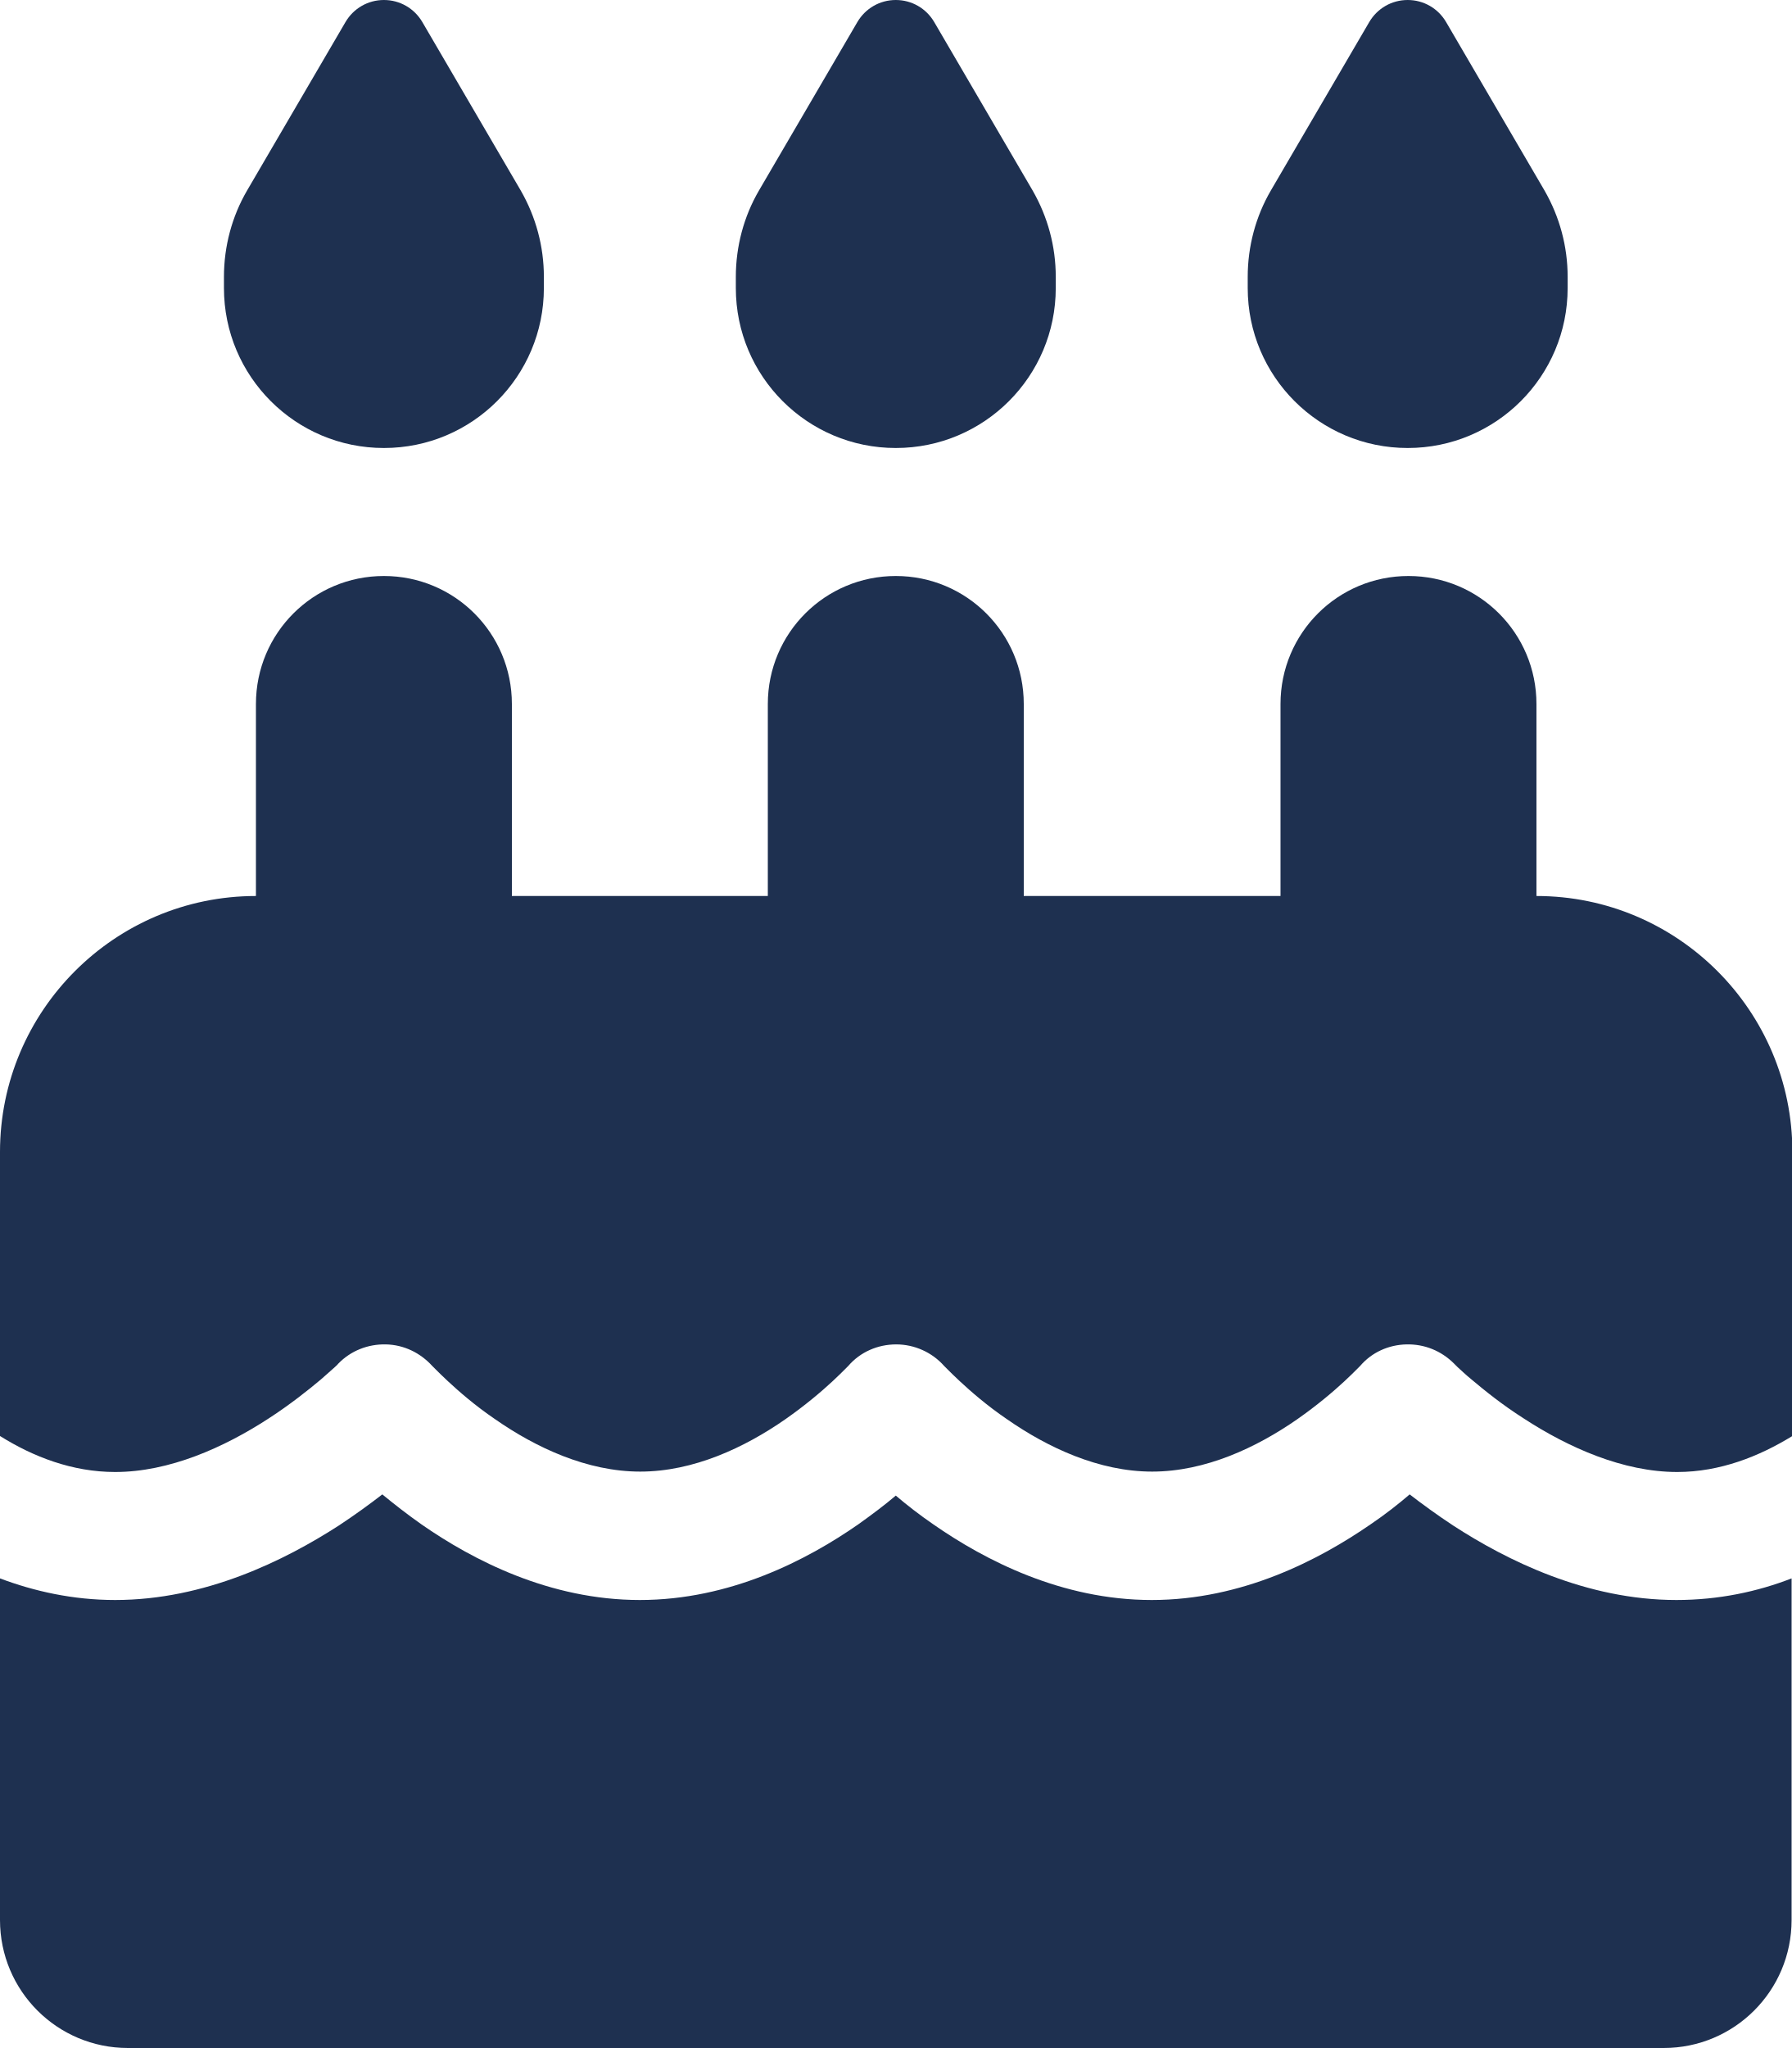
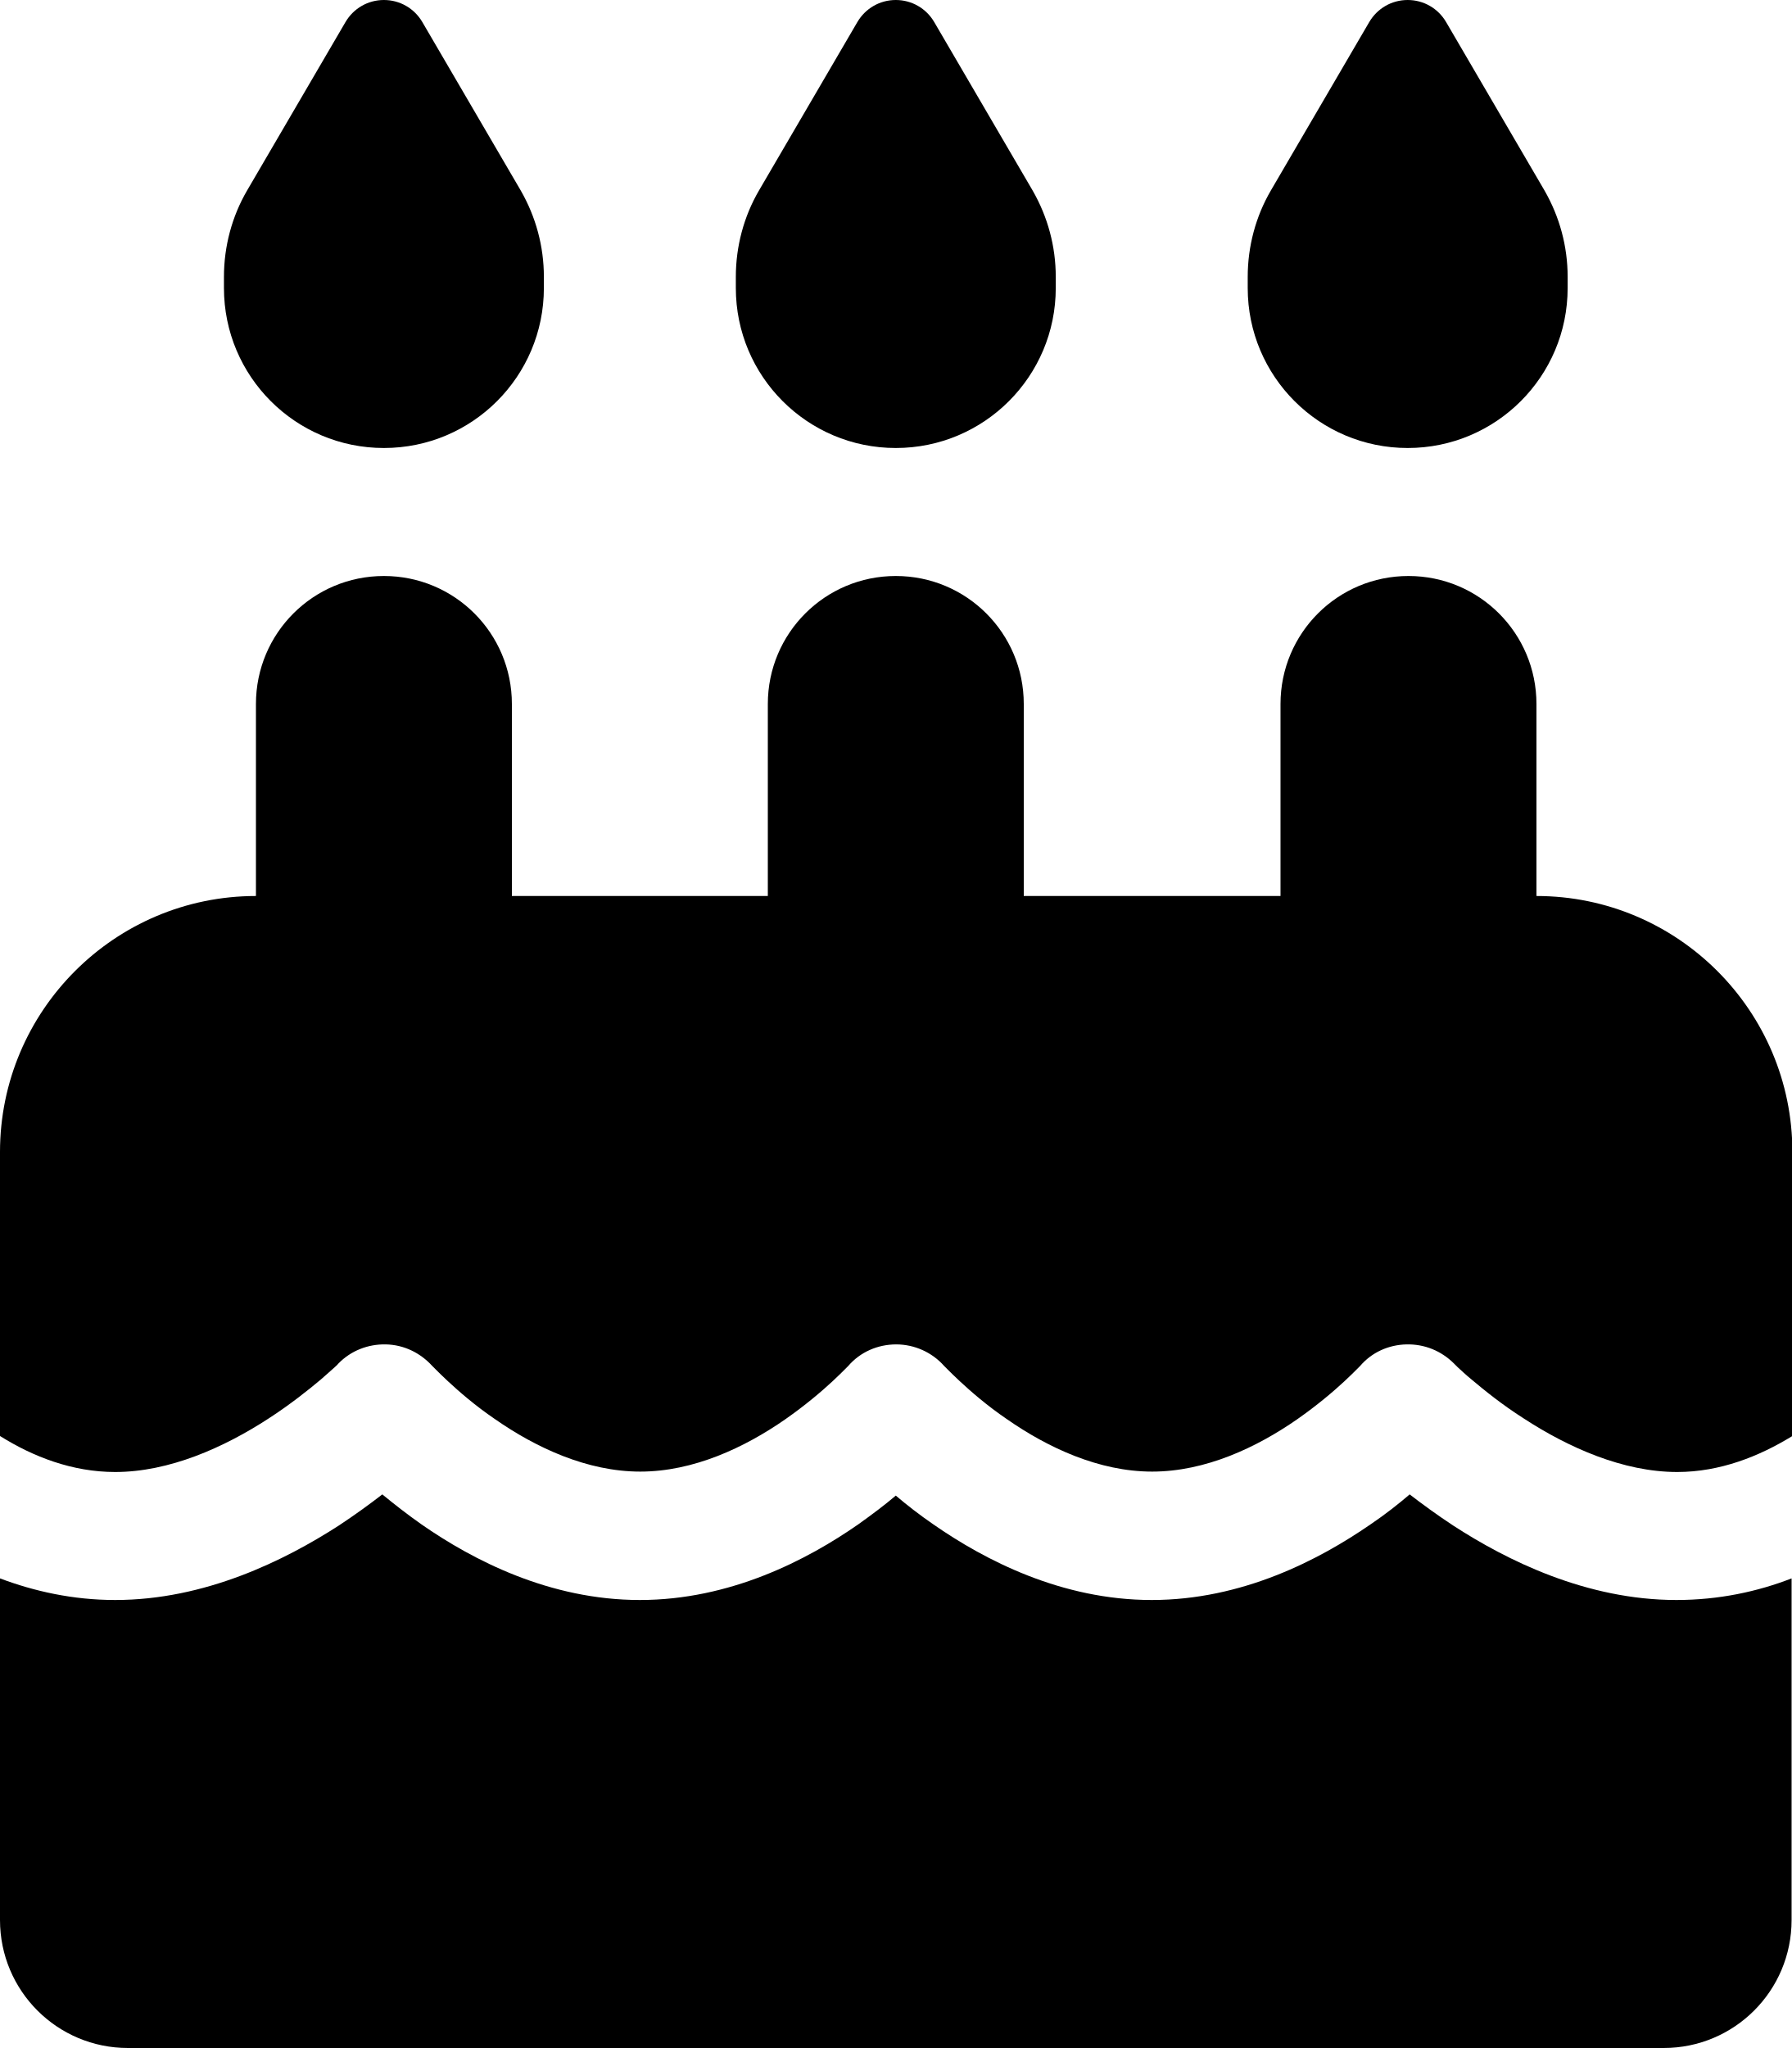
<svg xmlns="http://www.w3.org/2000/svg" height="16" width="14" viewBox="0 0 448 512">
-   <path opacity="1" fill="#1E3050" d="M86.4 5.5L61.8 47.6C58 54.1 56 61.6 56 69.2V72c0 22.1 17.9 40 40 40s40-17.9 40-40V69.2c0-7.6-2-15-5.8-21.6L105.6 5.5C103.6 2.1 100 0 96 0s-7.6 2.1-9.6 5.5zm128 0L189.8 47.6c-3.8 6.5-5.8 14-5.8 21.6V72c0 22.1 17.9 40 40 40s40-17.9 40-40V69.2c0-7.6-2-15-5.8-21.6L233.6 5.5C231.6 2.1 228 0 224 0s-7.6 2.1-9.6 5.5zM317.8 47.6c-3.8 6.5-5.8 14-5.8 21.6V72c0 22.1 17.9 40 40 40s40-17.9 40-40V69.2c0-7.6-2-15-5.8-21.6L361.6 5.5C359.6 2.1 356 0 352 0s-7.6 2.1-9.6 5.5L317.8 47.6zM128 176c0-17.7-14.3-32-32-32s-32 14.3-32 32v48c-35.3 0-64 28.7-64 64v71c8.3 5.2 18.1 9 28.8 9c13.5 0 27.2-6.1 38.4-13.4c5.4-3.5 9.9-7.1 13-9.7c1.5-1.3 2.7-2.4 3.5-3.1c.4-.4 .7-.6 .8-.8l.1-.1 0 0 0 0s0 0 0 0s0 0 0 0c3.1-3.2 7.4-4.9 11.9-4.8s8.6 2.1 11.6 5.4l0 0 0 0 .1 .1c.1 .1 .4 .4 .7 .7c.7 .7 1.7 1.7 3.1 3c2.8 2.6 6.8 6.1 11.8 9.5c10.2 7.1 23 13.1 36.3 13.1s26.1-6 36.3-13.1c5-3.5 9-6.9 11.8-9.5c1.4-1.3 2.4-2.3 3.1-3c.3-.3 .6-.6 .7-.7l.1-.1c3-3.5 7.4-5.4 12-5.4s9 2 12 5.4l.1 .1c.1 .1 .4 .4 .7 .7c.7 .7 1.7 1.7 3.1 3c2.8 2.6 6.8 6.1 11.8 9.5c10.2 7.1 23 13.1 36.3 13.1s26.1-6 36.3-13.1c5-3.5 9-6.9 11.8-9.5c1.4-1.3 2.4-2.3 3.1-3c.3-.3 .6-.6 .7-.7l.1-.1c2.9-3.4 7.1-5.3 11.6-5.4s8.7 1.6 11.9 4.8l0 0 0 0 0 0 .1 .1c.2 .2 .4 .4 .8 .8c.8 .7 1.9 1.8 3.5 3.1c3.1 2.6 7.5 6.2 13 9.7c11.2 7.3 24.9 13.4 38.4 13.4c10.7 0 20.5-3.9 28.8-9V288c0-35.3-28.7-64-64-64V176c0-17.7-14.3-32-32-32s-32 14.3-32 32v48H256V176c0-17.7-14.3-32-32-32s-32 14.3-32 32v48H128V176zM448 394.6c-8.5 3.3-18.2 5.4-28.8 5.4c-22.5 0-42.4-9.9-55.8-18.6c-4.1-2.7-7.8-5.4-10.9-7.8c-2.8 2.4-6.1 5-9.8 7.5C329.8 390 310.6 400 288 400s-41.8-10-54.6-18.9c-3.5-2.4-6.7-4.9-9.4-7.2c-2.7 2.3-5.9 4.7-9.4 7.2C201.8 390 182.6 400 160 400s-41.8-10-54.6-18.9c-3.7-2.6-7-5.2-9.8-7.5c-3.1 2.4-6.8 5.1-10.9 7.8C71.2 390.1 51.3 400 28.8 400c-10.6 0-20.3-2.2-28.8-5.4V480c0 17.7 14.3 32 32 32H416c17.7 0 32-14.3 32-32V394.6z" />
+   <path opacity="1" fill="#000000" d="M86.4 5.5L61.8 47.6C58 54.1 56 61.6 56 69.2V72c0 22.1 17.9 40 40 40s40-17.9 40-40V69.2c0-7.6-2-15-5.8-21.6L105.6 5.5C103.6 2.1 100 0 96 0s-7.6 2.1-9.6 5.5zm128 0L189.8 47.6c-3.8 6.5-5.8 14-5.8 21.6V72c0 22.1 17.9 40 40 40s40-17.9 40-40V69.2c0-7.6-2-15-5.8-21.6L233.6 5.5C231.6 2.1 228 0 224 0s-7.6 2.1-9.6 5.5zM317.8 47.6c-3.8 6.5-5.8 14-5.8 21.6V72c0 22.1 17.9 40 40 40s40-17.9 40-40V69.2c0-7.6-2-15-5.8-21.6L361.6 5.5C359.6 2.1 356 0 352 0s-7.6 2.1-9.6 5.5L317.8 47.6zM128 176c0-17.7-14.3-32-32-32s-32 14.3-32 32v48c-35.3 0-64 28.7-64 64v71c8.3 5.2 18.1 9 28.8 9c13.5 0 27.2-6.1 38.4-13.4c5.4-3.5 9.9-7.1 13-9.7c1.5-1.3 2.7-2.4 3.5-3.1c.4-.4 .7-.6 .8-.8l.1-.1 0 0 0 0s0 0 0 0s0 0 0 0c3.1-3.2 7.4-4.9 11.9-4.8s8.6 2.1 11.6 5.4l0 0 0 0 .1 .1c.1 .1 .4 .4 .7 .7c.7 .7 1.7 1.7 3.1 3c2.8 2.6 6.8 6.1 11.8 9.5c10.2 7.1 23 13.1 36.3 13.1s26.1-6 36.3-13.1c5-3.5 9-6.9 11.8-9.5c1.4-1.3 2.4-2.3 3.1-3c.3-.3 .6-.6 .7-.7l.1-.1c3-3.5 7.4-5.4 12-5.4s9 2 12 5.4l.1 .1c.1 .1 .4 .4 .7 .7c.7 .7 1.7 1.7 3.1 3c2.8 2.6 6.8 6.1 11.8 9.5c10.2 7.1 23 13.1 36.3 13.1s26.1-6 36.3-13.1c5-3.5 9-6.9 11.8-9.5c1.4-1.3 2.4-2.3 3.1-3c.3-.3 .6-.6 .7-.7l.1-.1c2.9-3.4 7.1-5.3 11.6-5.4s8.7 1.6 11.9 4.8l0 0 0 0 0 0 .1 .1c.2 .2 .4 .4 .8 .8c.8 .7 1.9 1.8 3.5 3.1c3.1 2.6 7.5 6.2 13 9.7c11.2 7.3 24.9 13.4 38.4 13.4c10.7 0 20.5-3.9 28.8-9V288c0-35.3-28.7-64-64-64V176c0-17.7-14.3-32-32-32s-32 14.3-32 32v48H256V176c0-17.7-14.3-32-32-32s-32 14.3-32 32v48H128V176zM448 394.6c-8.5 3.3-18.2 5.4-28.8 5.4c-22.5 0-42.4-9.9-55.8-18.6c-4.1-2.7-7.8-5.4-10.9-7.8c-2.8 2.4-6.1 5-9.8 7.5C329.8 390 310.6 400 288 400s-41.8-10-54.6-18.9c-3.5-2.4-6.7-4.9-9.4-7.2c-2.7 2.3-5.9 4.7-9.4 7.2C201.8 390 182.6 400 160 400s-41.8-10-54.6-18.9c-3.7-2.6-7-5.2-9.8-7.5c-3.1 2.4-6.8 5.1-10.9 7.8C71.2 390.1 51.3 400 28.8 400c-10.6 0-20.3-2.2-28.8-5.4V480c0 17.7 14.3 32 32 32H416c17.7 0 32-14.3 32-32V394.6z" />
</svg>
